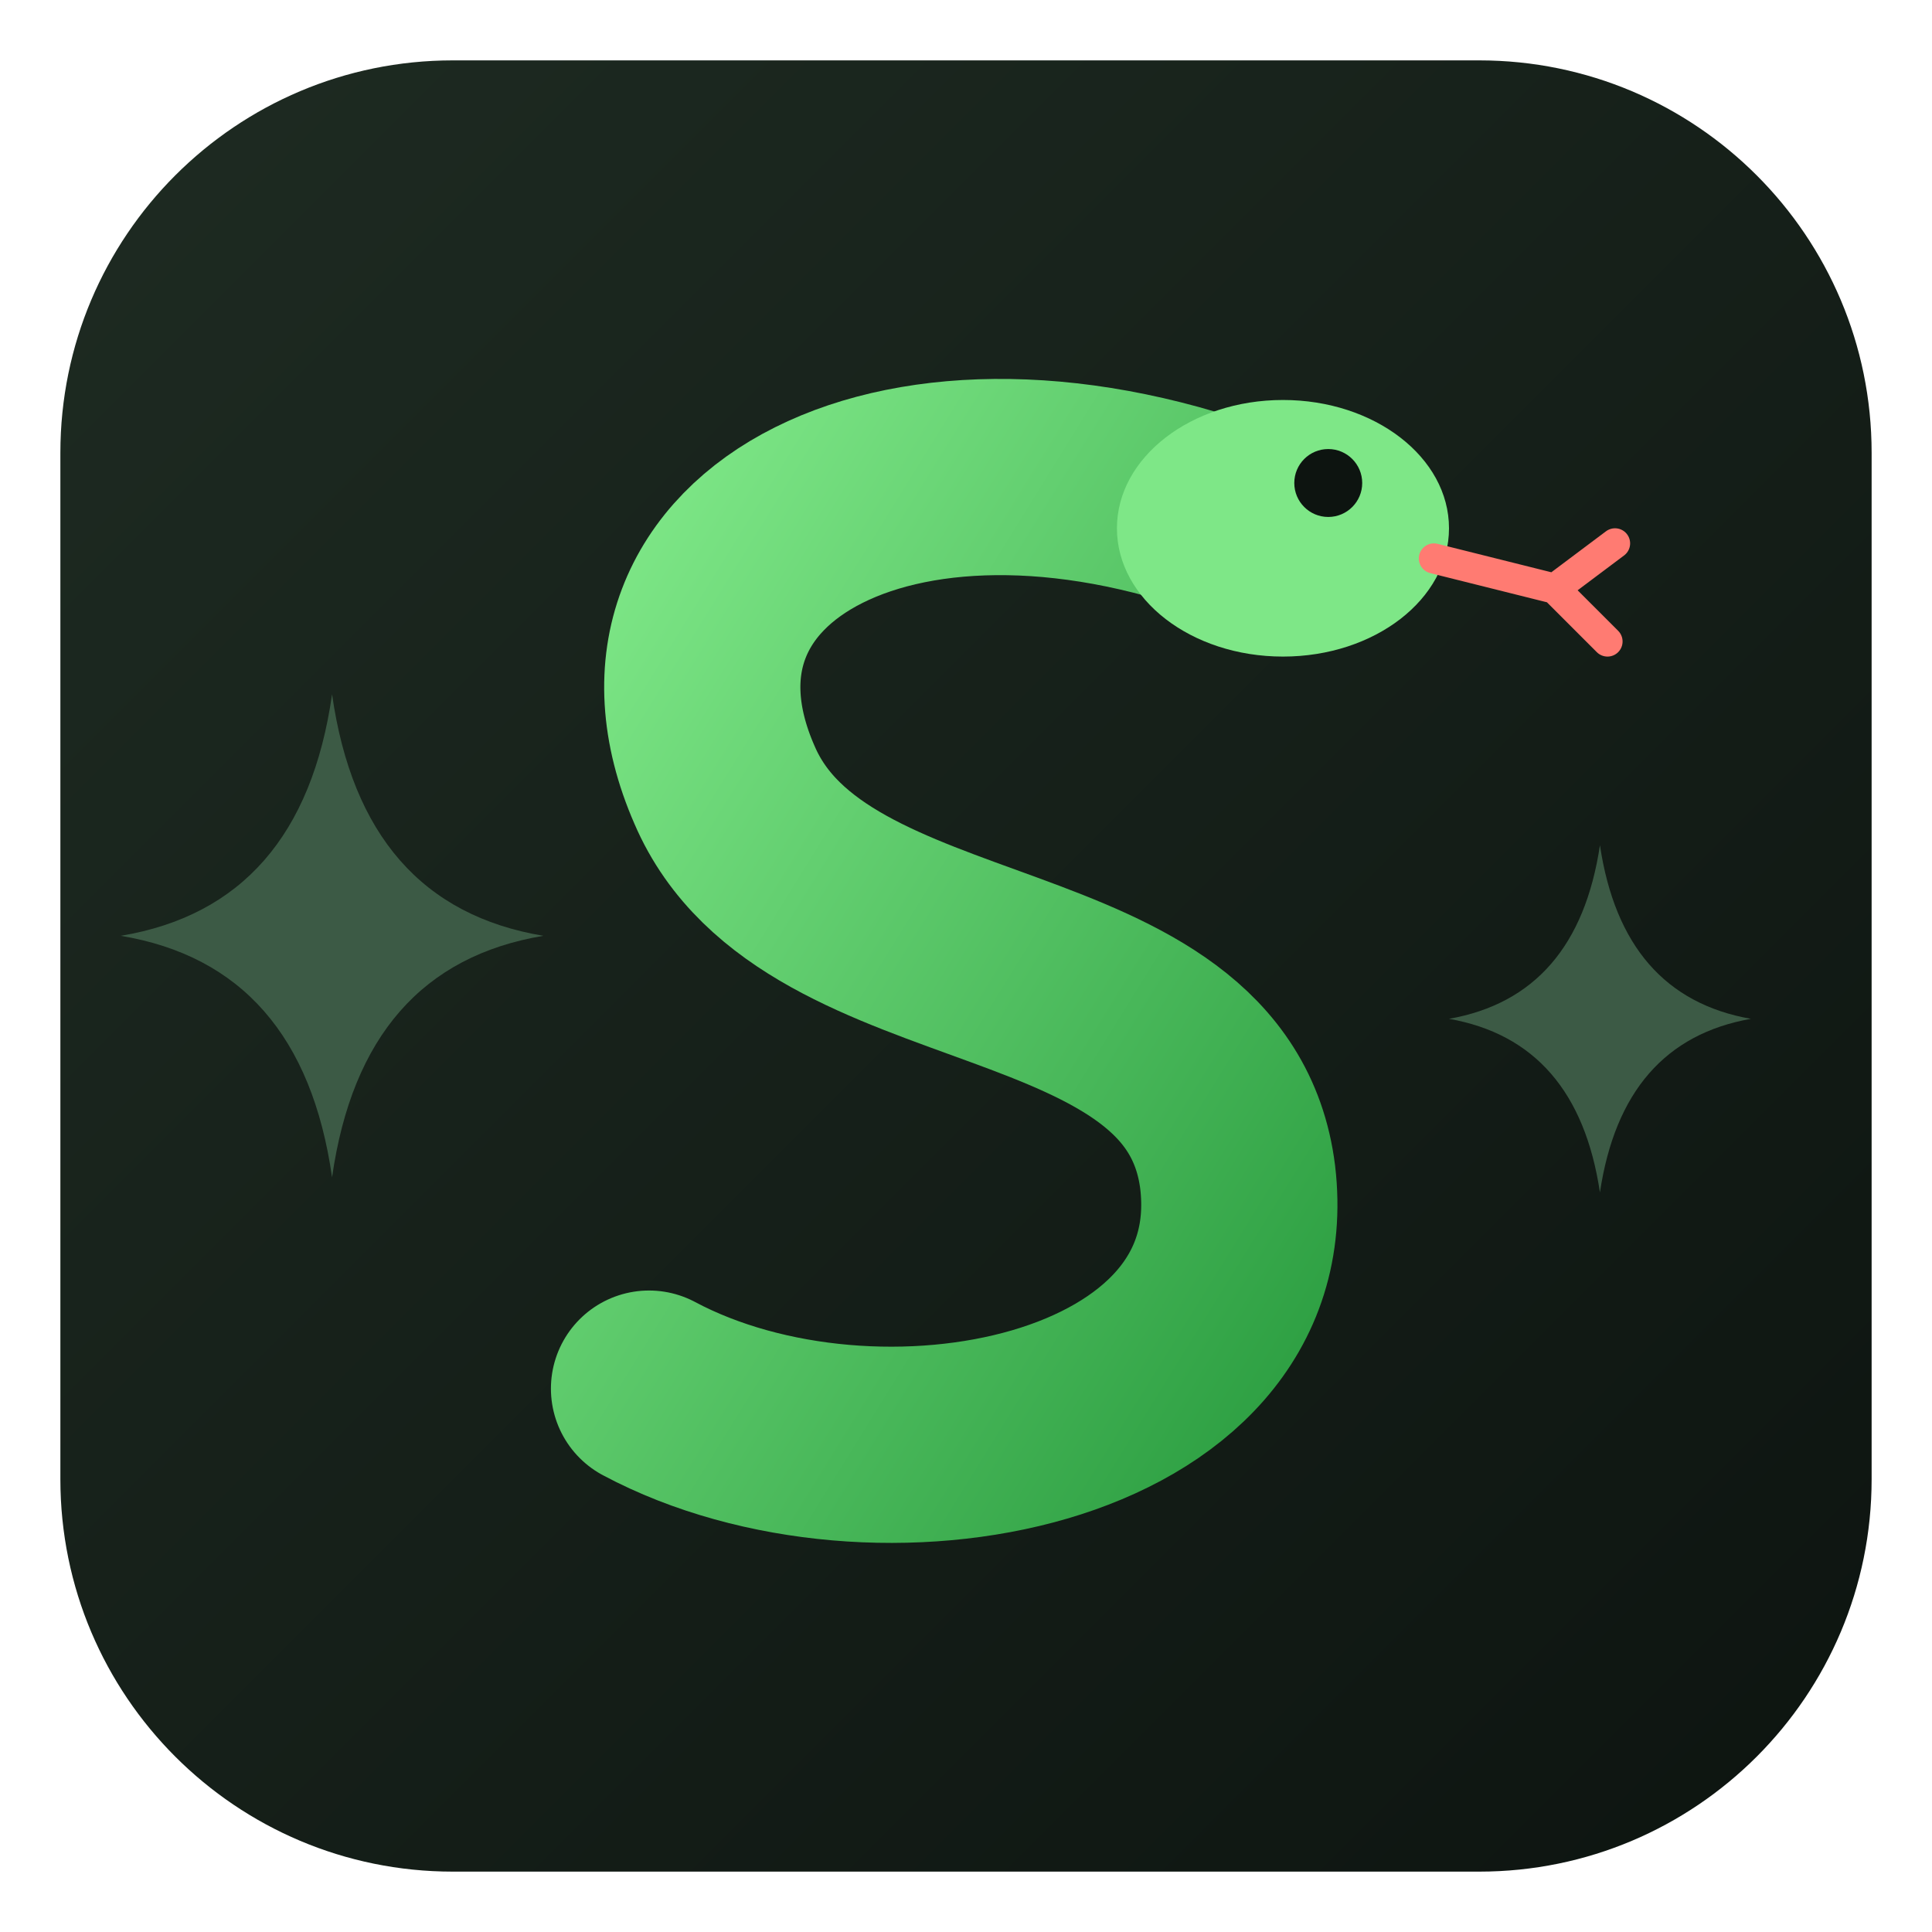
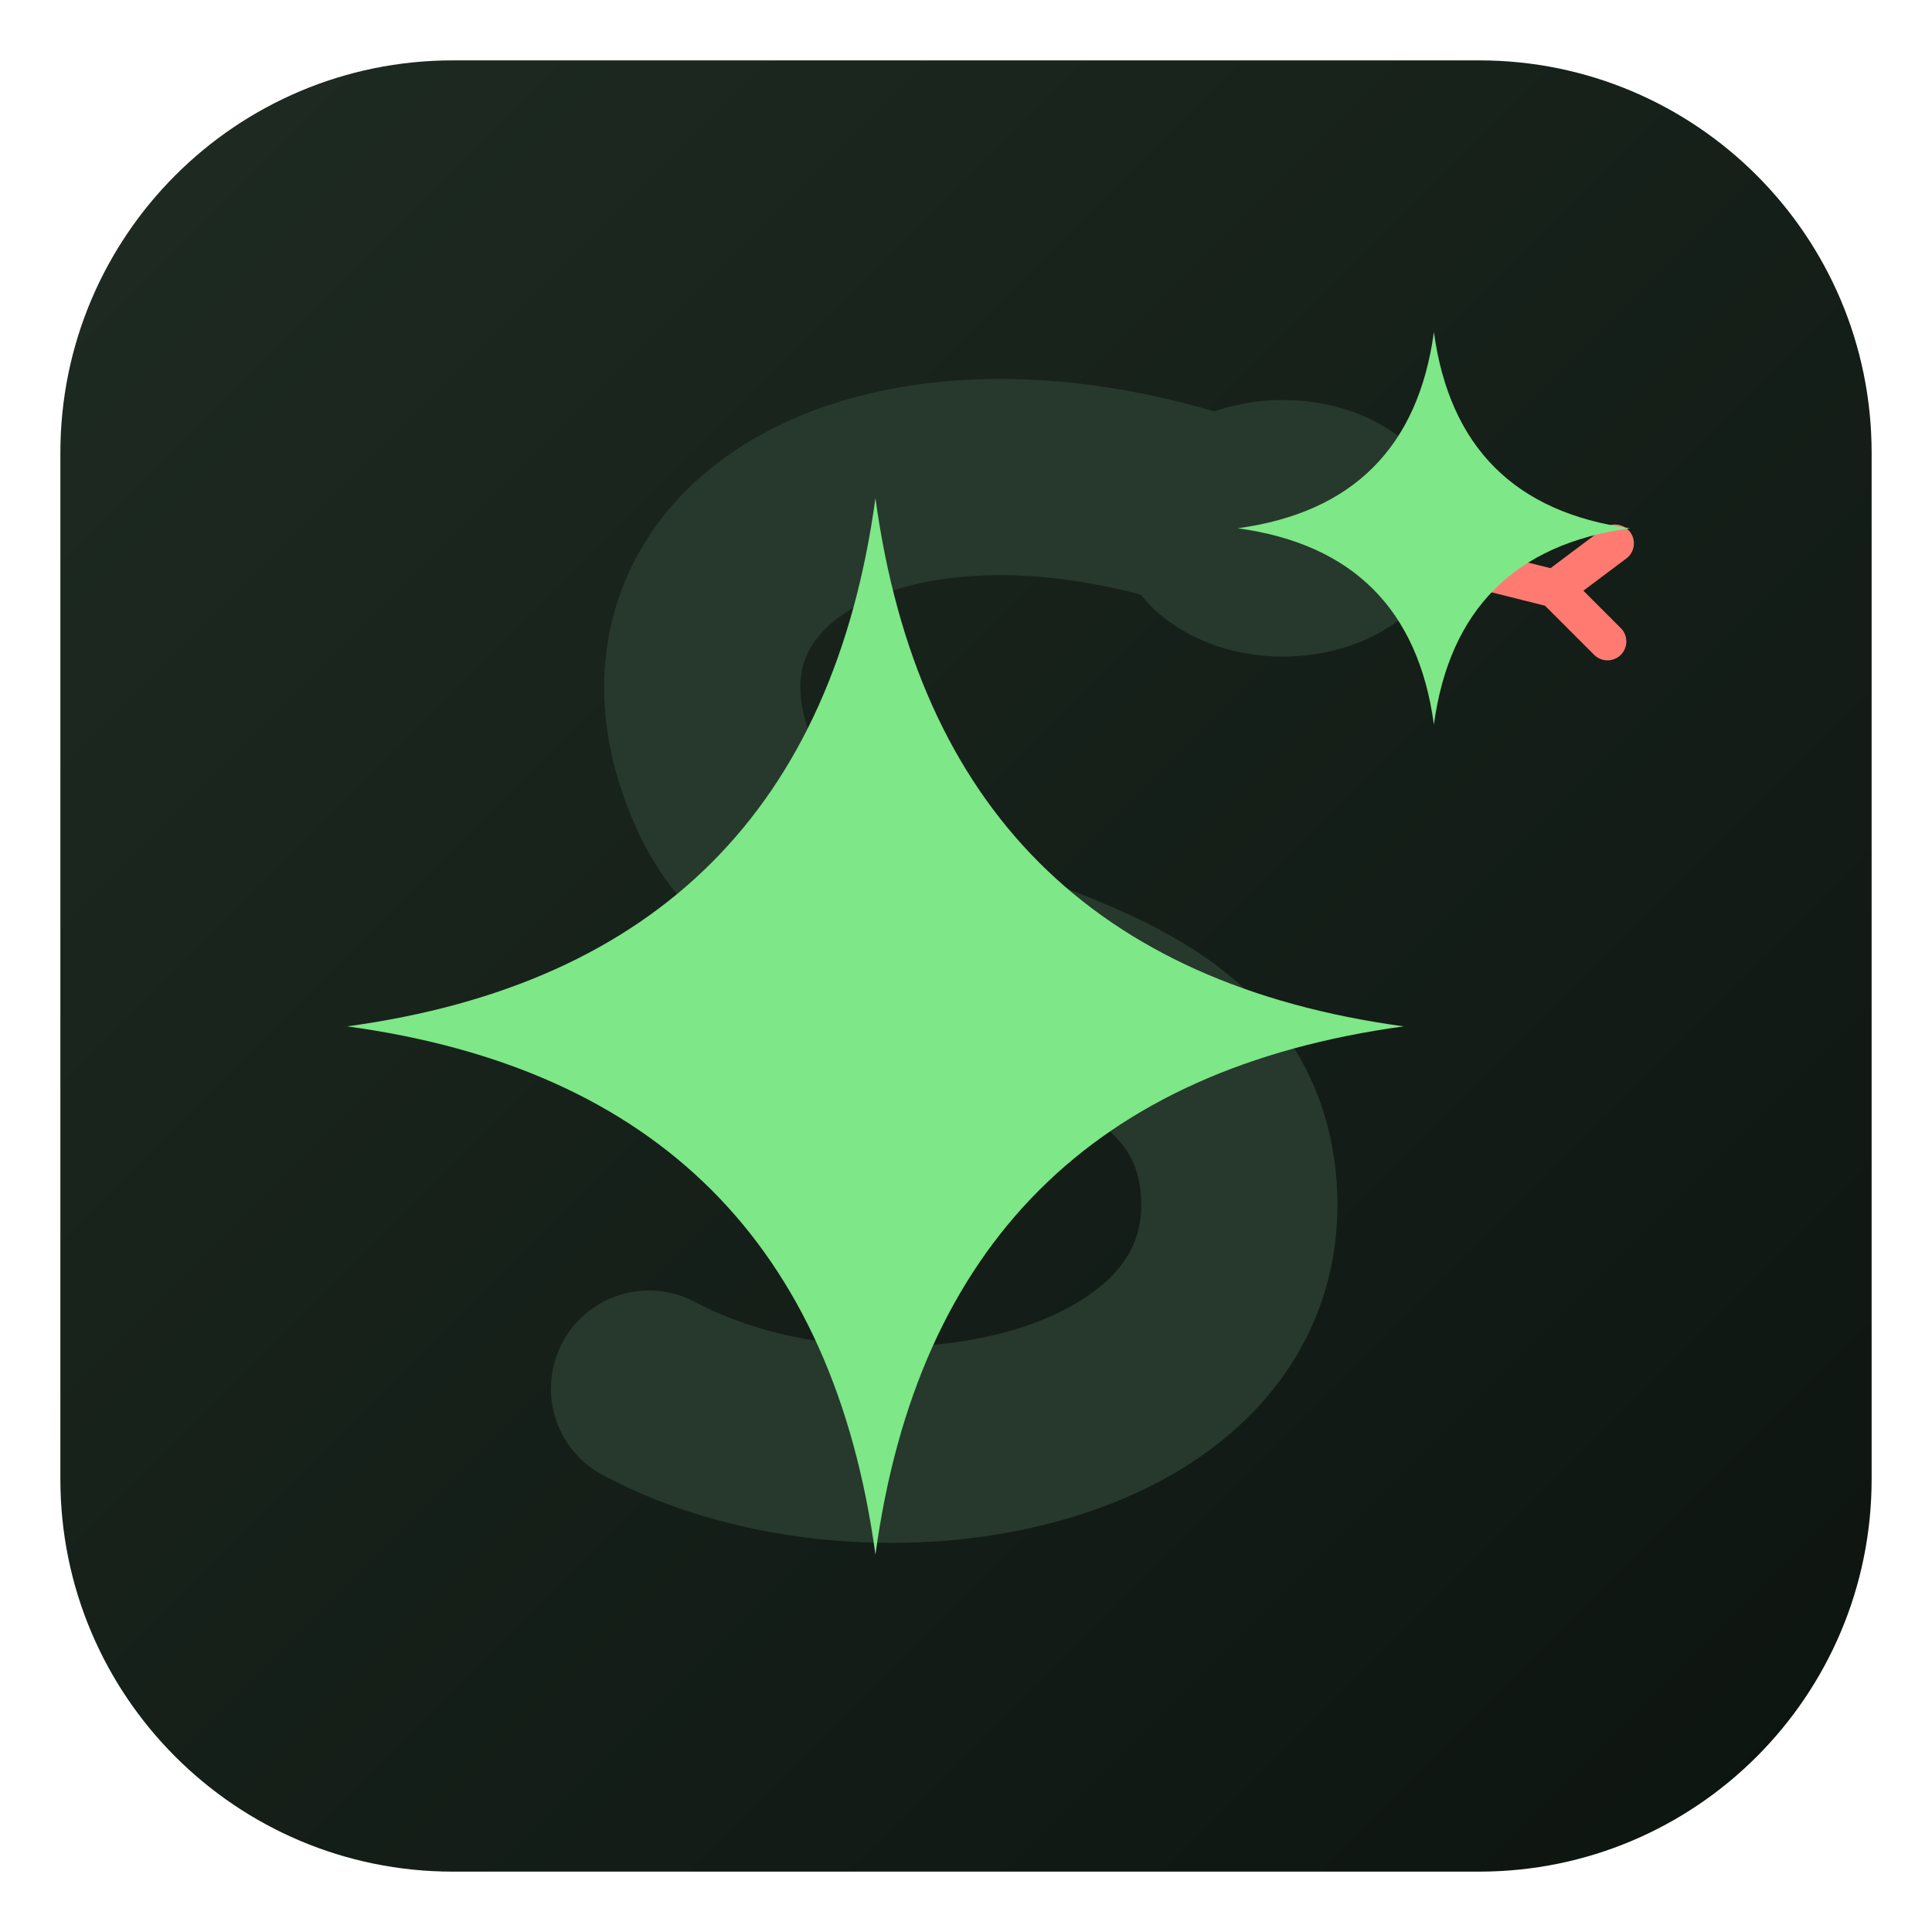
<svg xmlns="http://www.w3.org/2000/svg" viewBox="0 0 256 256">
  <defs>
    <linearGradient id="bg" x1="0" y1="0" x2="1" y2="1">
      <stop offset="0" stop-color="#1e2b22" />
      <stop offset="1" stop-color="#0d1410" />
    </linearGradient>
-     <linearGradient id="body" x1="0" y1="0" x2="1" y2="1">
-       <stop offset="0" stop-color="#7ee787" />
-       <stop offset="1" stop-color="#2ea043" />
-     </linearGradient>
  </defs>
  <rect x="8" y="8" width="240" height="240" rx="52" fill="url(#bg)" />
-   <path d="M44 92 Q48 120 72 124 Q48 128 44 156 Q40 128 16 124 Q40 120 44 92 Z" fill="#3c5a45" />
-   <path d="M212 112 Q215 132 232 135 Q215 138 212 158 Q209 138 192 135 Q209 132 212 112 Z" fill="#3c5a45" />
-   <path d="M166 70 C 120 52, 82 72, 96 104 C 108 132, 160 124, 164 156 C 168 190, 116 200, 86 184" fill="none" stroke="url(#body)" stroke-width="26" stroke-linecap="round" />
-   <ellipse cx="170" cy="70" rx="22" ry="17" fill="#7ee787" />
-   <circle cx="176" cy="64" r="4.5" fill="#0d1410" />
-   <path d="M190 74 L206 78 M206 78 L214 72 M206 78 L213 85" stroke="#ff7b72" stroke-width="4" stroke-linecap="round" fill="none" />
+   <path d="M166 70 C 120 52, 82 72, 96 104 C 108 132, 160 124, 164 156 C 168 190, 116 200, 86 184" fill="none" stroke="#26392c" stroke-width="26" stroke-linecap="round" />
+   <ellipse cx="170" cy="70" rx="22" ry="17" fill="#26392c" />
+   <path d="M190 74 L206 78 M206 78 L214 72 M206 78 L213 85" stroke="#ff7b72" stroke-width="5" stroke-linecap="round" fill="none" />
+   <path d="M116 66 Q124.4 127.6 186 136 Q124.4 144.4 116 206 Q107.6 144.4 46 136 Q107.6 127.6 116 66 Z" fill="#7ee787" />
+   <path d="M190 44 Q193.12 66.88 216 70 Q193.12 73.12 190 96 Q186.88 73.12 164 70 Q186.88 66.88 190 44 Z" fill="#7ee787" />
</svg>
